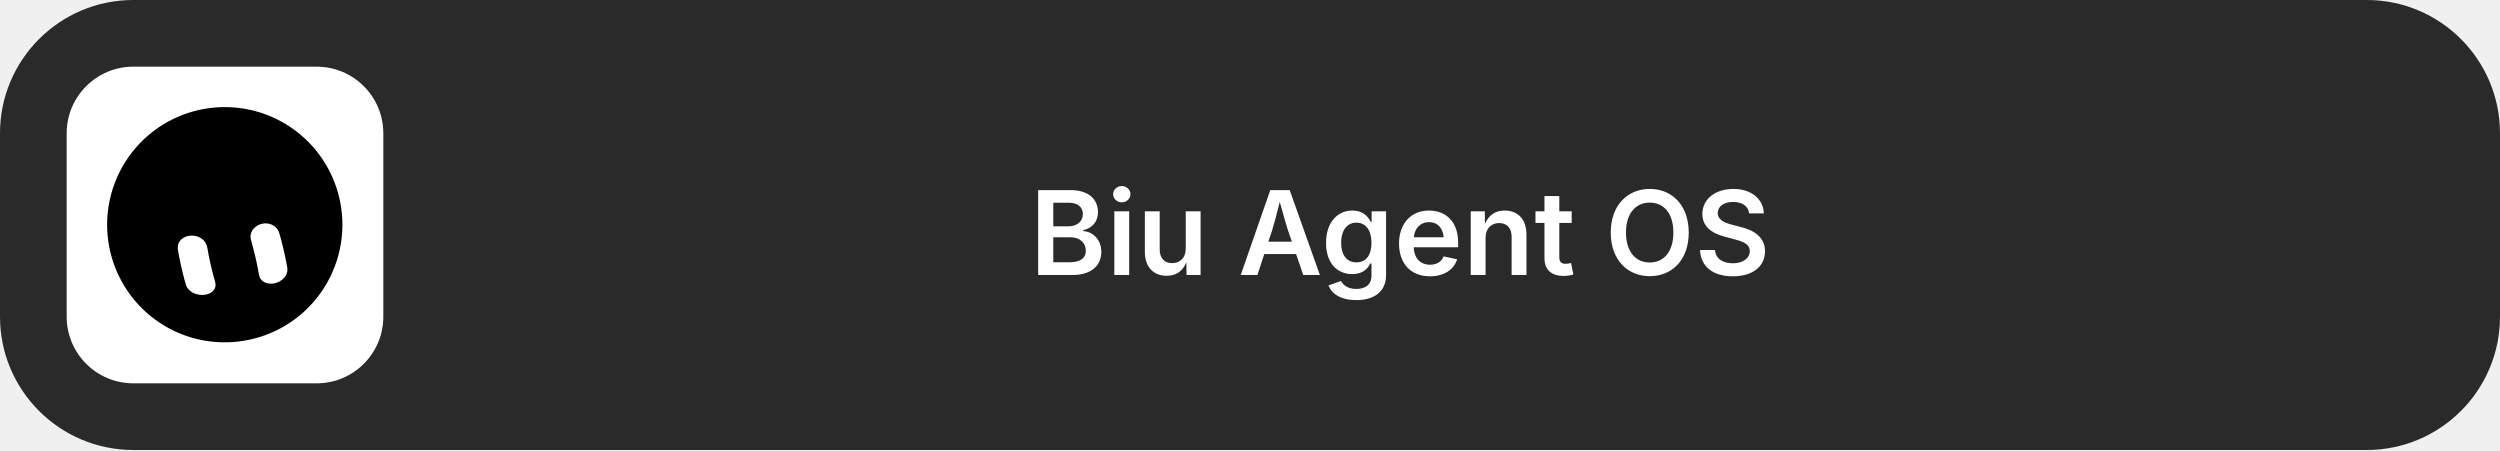
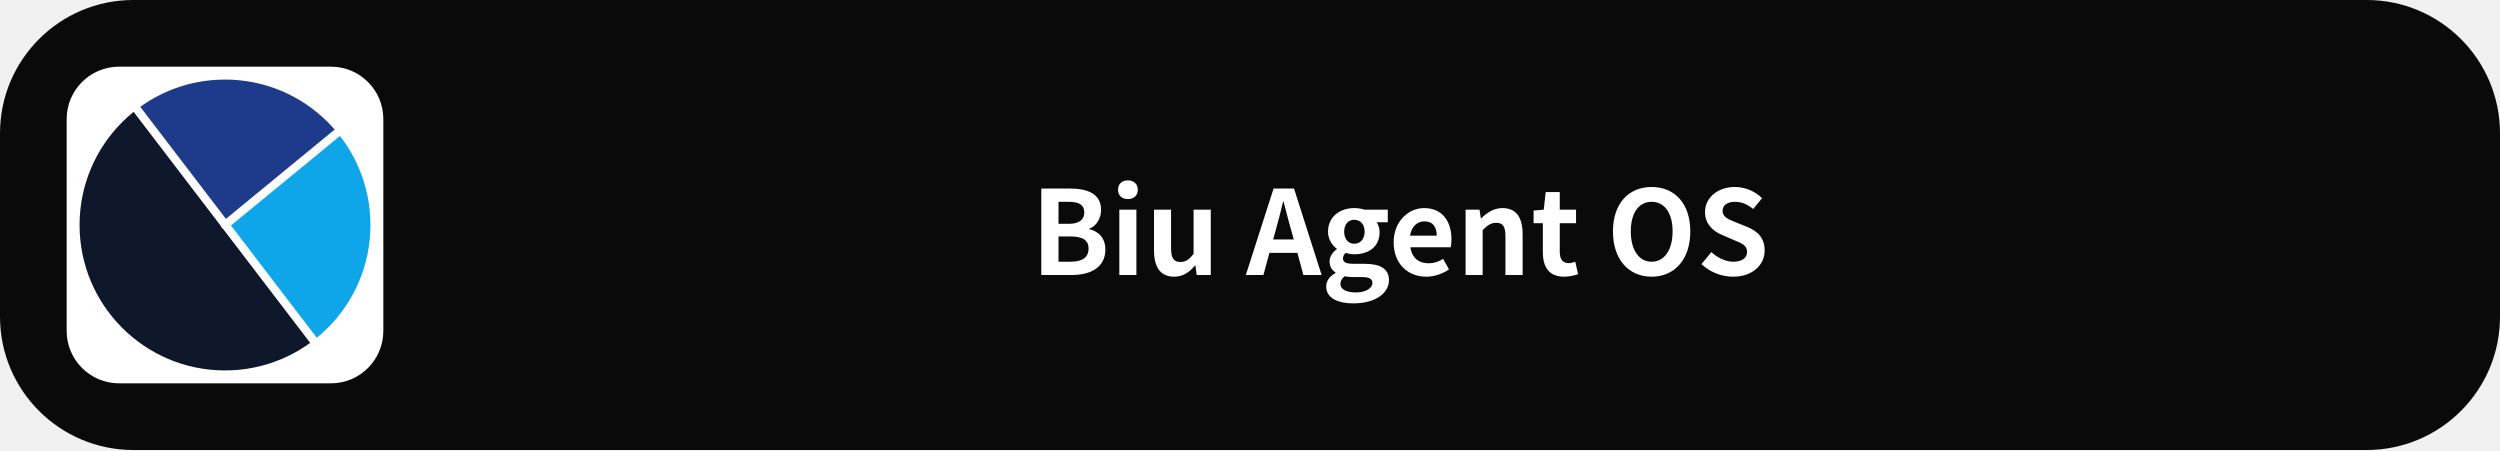
<svg xmlns="http://www.w3.org/2000/svg" viewBox="0 0 300 54" width="300" height="54" fill="none">
-   <rect x="0" y="0" width="300" height="54" rx="16" fill="#2a2a2a" />
-   <rect x="8" y="8" width="38" height="38" rx="8" fill="#ffffff" />
-   <svg x="11" y="11" width="32" height="32" viewBox="-15 -15 259 259">
-     <path d="M228.541 114.228C228.541 130.133 225.184 145.994 218.738 160.534C212.674 174.217 203.904 186.669 193.065 196.988C155.933 232.34 99.497 238.596 55.526 212.24C45.097 205.99 35.685 198.072 27.745 188.866C19.193 178.953 12.369 167.569 7.658 155.351C2.607 142.264 0 128.257 0 114.228C0 98.322 3.358 82.461 9.803 67.921C15.867 54.238 24.638 41.786 35.477 31.467C72.608 -3.885 129.044 -10.141 173.016 16.215C183.444 22.465 192.856 30.383 200.796 39.59C209.349 49.502 216.173 60.886 220.883 73.104C225.934 86.191 228.541 100.198 228.541 114.228Z" fill="#000000" />
-     <g transform="translate(114.2705 114.2705) scale(1.18 1) translate(-114.2705 -114.2705)">
-       <path d="M86.14 124.79L89.16 124.92L92.06 125.76L94.68 127.27L96.86 129.36L98.48 131.92L99.51 134.76L100.12 137.73L100.56 140.72L101.01 143.72L101.52 146.71L102.06 149.69L102.62 152.67L103.2 155.64L103.81 158.61L104.44 161.57L105.11 164.52L105.81 167.47L106.49 170.42L106.72 173.44L106.01 176.37L104.37 178.9L102.03 180.81L99.26 181.99L96.27 182.46L93.25 182.25L90.34 181.43L87.65 180.04L85.32 178.11L83.51 175.7L82.37 172.9L81.66 169.96L80.98 167L80.32 164.05L79.69 161.08L79.08 158.12L78.5 155.14L77.94 152.16L77.4 149.18L76.89 146.2L76.4 143.21L75.93 140.21L75.56 137.21L75.7 134.19L76.6 131.3L78.22 128.76L80.47 126.74L83.18 125.4Z" fill="#ffffff" />
-       <path d="M147.23 112.87L150.24 113.13L153.07 114.19L155.53 115.94L157.46 118.26L158.73 121.01L159.53 123.93L160.21 126.88L160.88 129.84L161.52 132.8L162.15 135.76L162.74 138.73L163.32 141.71L163.87 144.69L164.39 147.67L164.9 150.66L165.39 153.65L165.8 156.65L165.76 159.67L164.98 162.59L163.56 165.26L161.61 167.58L159.23 169.45L156.52 170.77L153.57 171.46L150.55 171.4L147.67 170.52L145.19 168.79L143.45 166.33L142.57 163.44L142.08 160.45L141.61 157.46L141.11 154.47L140.59 151.48L140.04 148.5L139.47 145.53L138.87 142.56L138.25 139.59L137.6 136.63L136.94 133.68L136.25 130.72L135.59 127.77L135.47 124.75L136.07 121.78L137.34 119.04L139.19 116.65L141.53 114.74L144.26 113.44Z" fill="#ffffff" />
-     </g>
+   <rect width="300" height="54" rx="16" fill="#0a0a0a" />
+   <svg x="8" y="8" width="38" height="38" viewBox="160 325 580 580">
+     <rect x="160" y="325" width="580" height="580" rx="96" fill="#ffffff" />
+     <path d="M 450 615 L 284.0 397.0 A 274 274 0 0 1 661.7 441.1 Z" fill="#1e3a8a" />
+     <path d="M 450 615 L 661.7 441.1 A 274 274 0 0 1 616.8 832.4 Z" fill="#0ea5e9" />
+     <path d="M 450 615 L 616.8 832.4 A 274 274 0 1 1 284.0 397.0 Z" fill="#0f172a" />
+     <circle cx="450" cy="615" r="274" fill="none" stroke="#ffffff" stroke-width="15.263" />
+     <path d="M 284.0 397.0 L 616.8 832.4" stroke="#ffffff" stroke-width="15.263" stroke-linecap="round" />
+     <path d="M 661.7 441.1 L 450 615" stroke="#ffffff" stroke-width="15.263" stroke-linecap="round" />
  </svg>
-   <text x="168" y="33" text-anchor="middle" fill="#ffffff" font-family="ui-sans-serif, system-ui, -apple-system, 'Segoe UI', sans-serif" font-size="14" font-weight="600">Biu Agent OS</text>
+   <text x="168" y="33" text-anchor="middle" fill="#ffffff" font-family="ui-sans-serif, system-ui, -apple-system, 'PingFang SC', 'Noto Sans CJK SC', 'Microsoft YaHei', sans-serif" font-size="14" font-weight="600">Biu Agent OS</text>
</svg>
